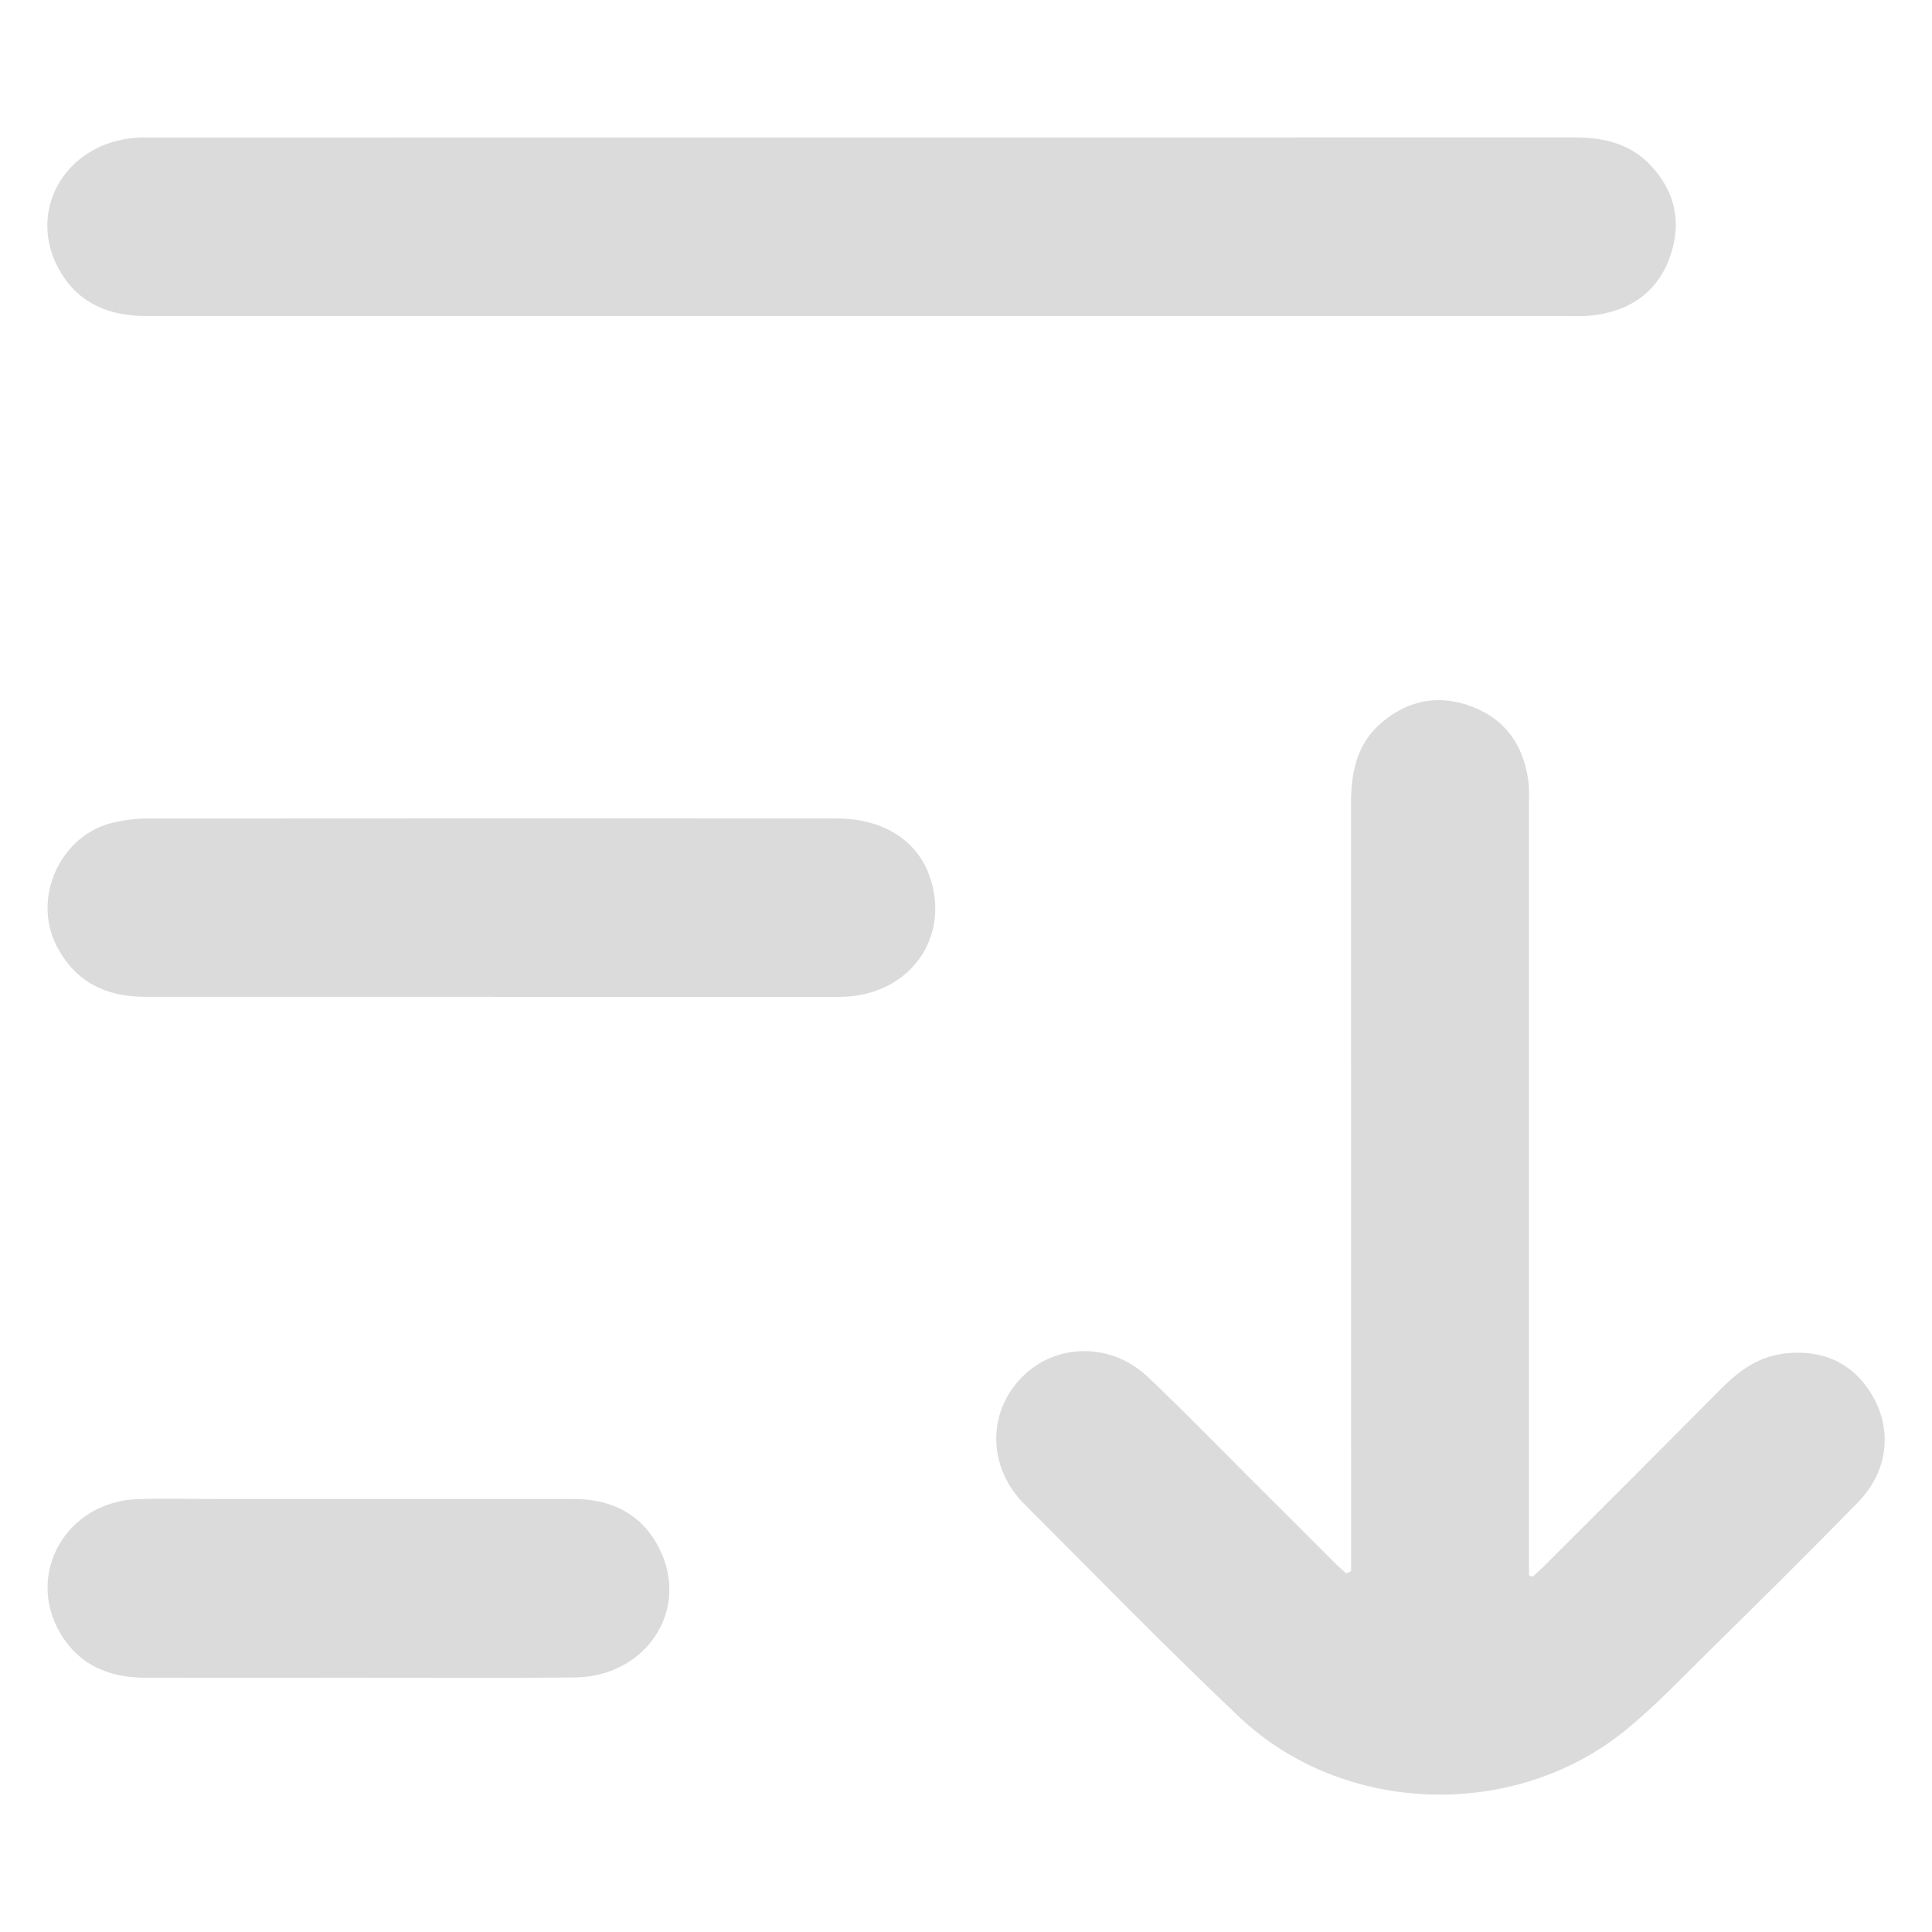
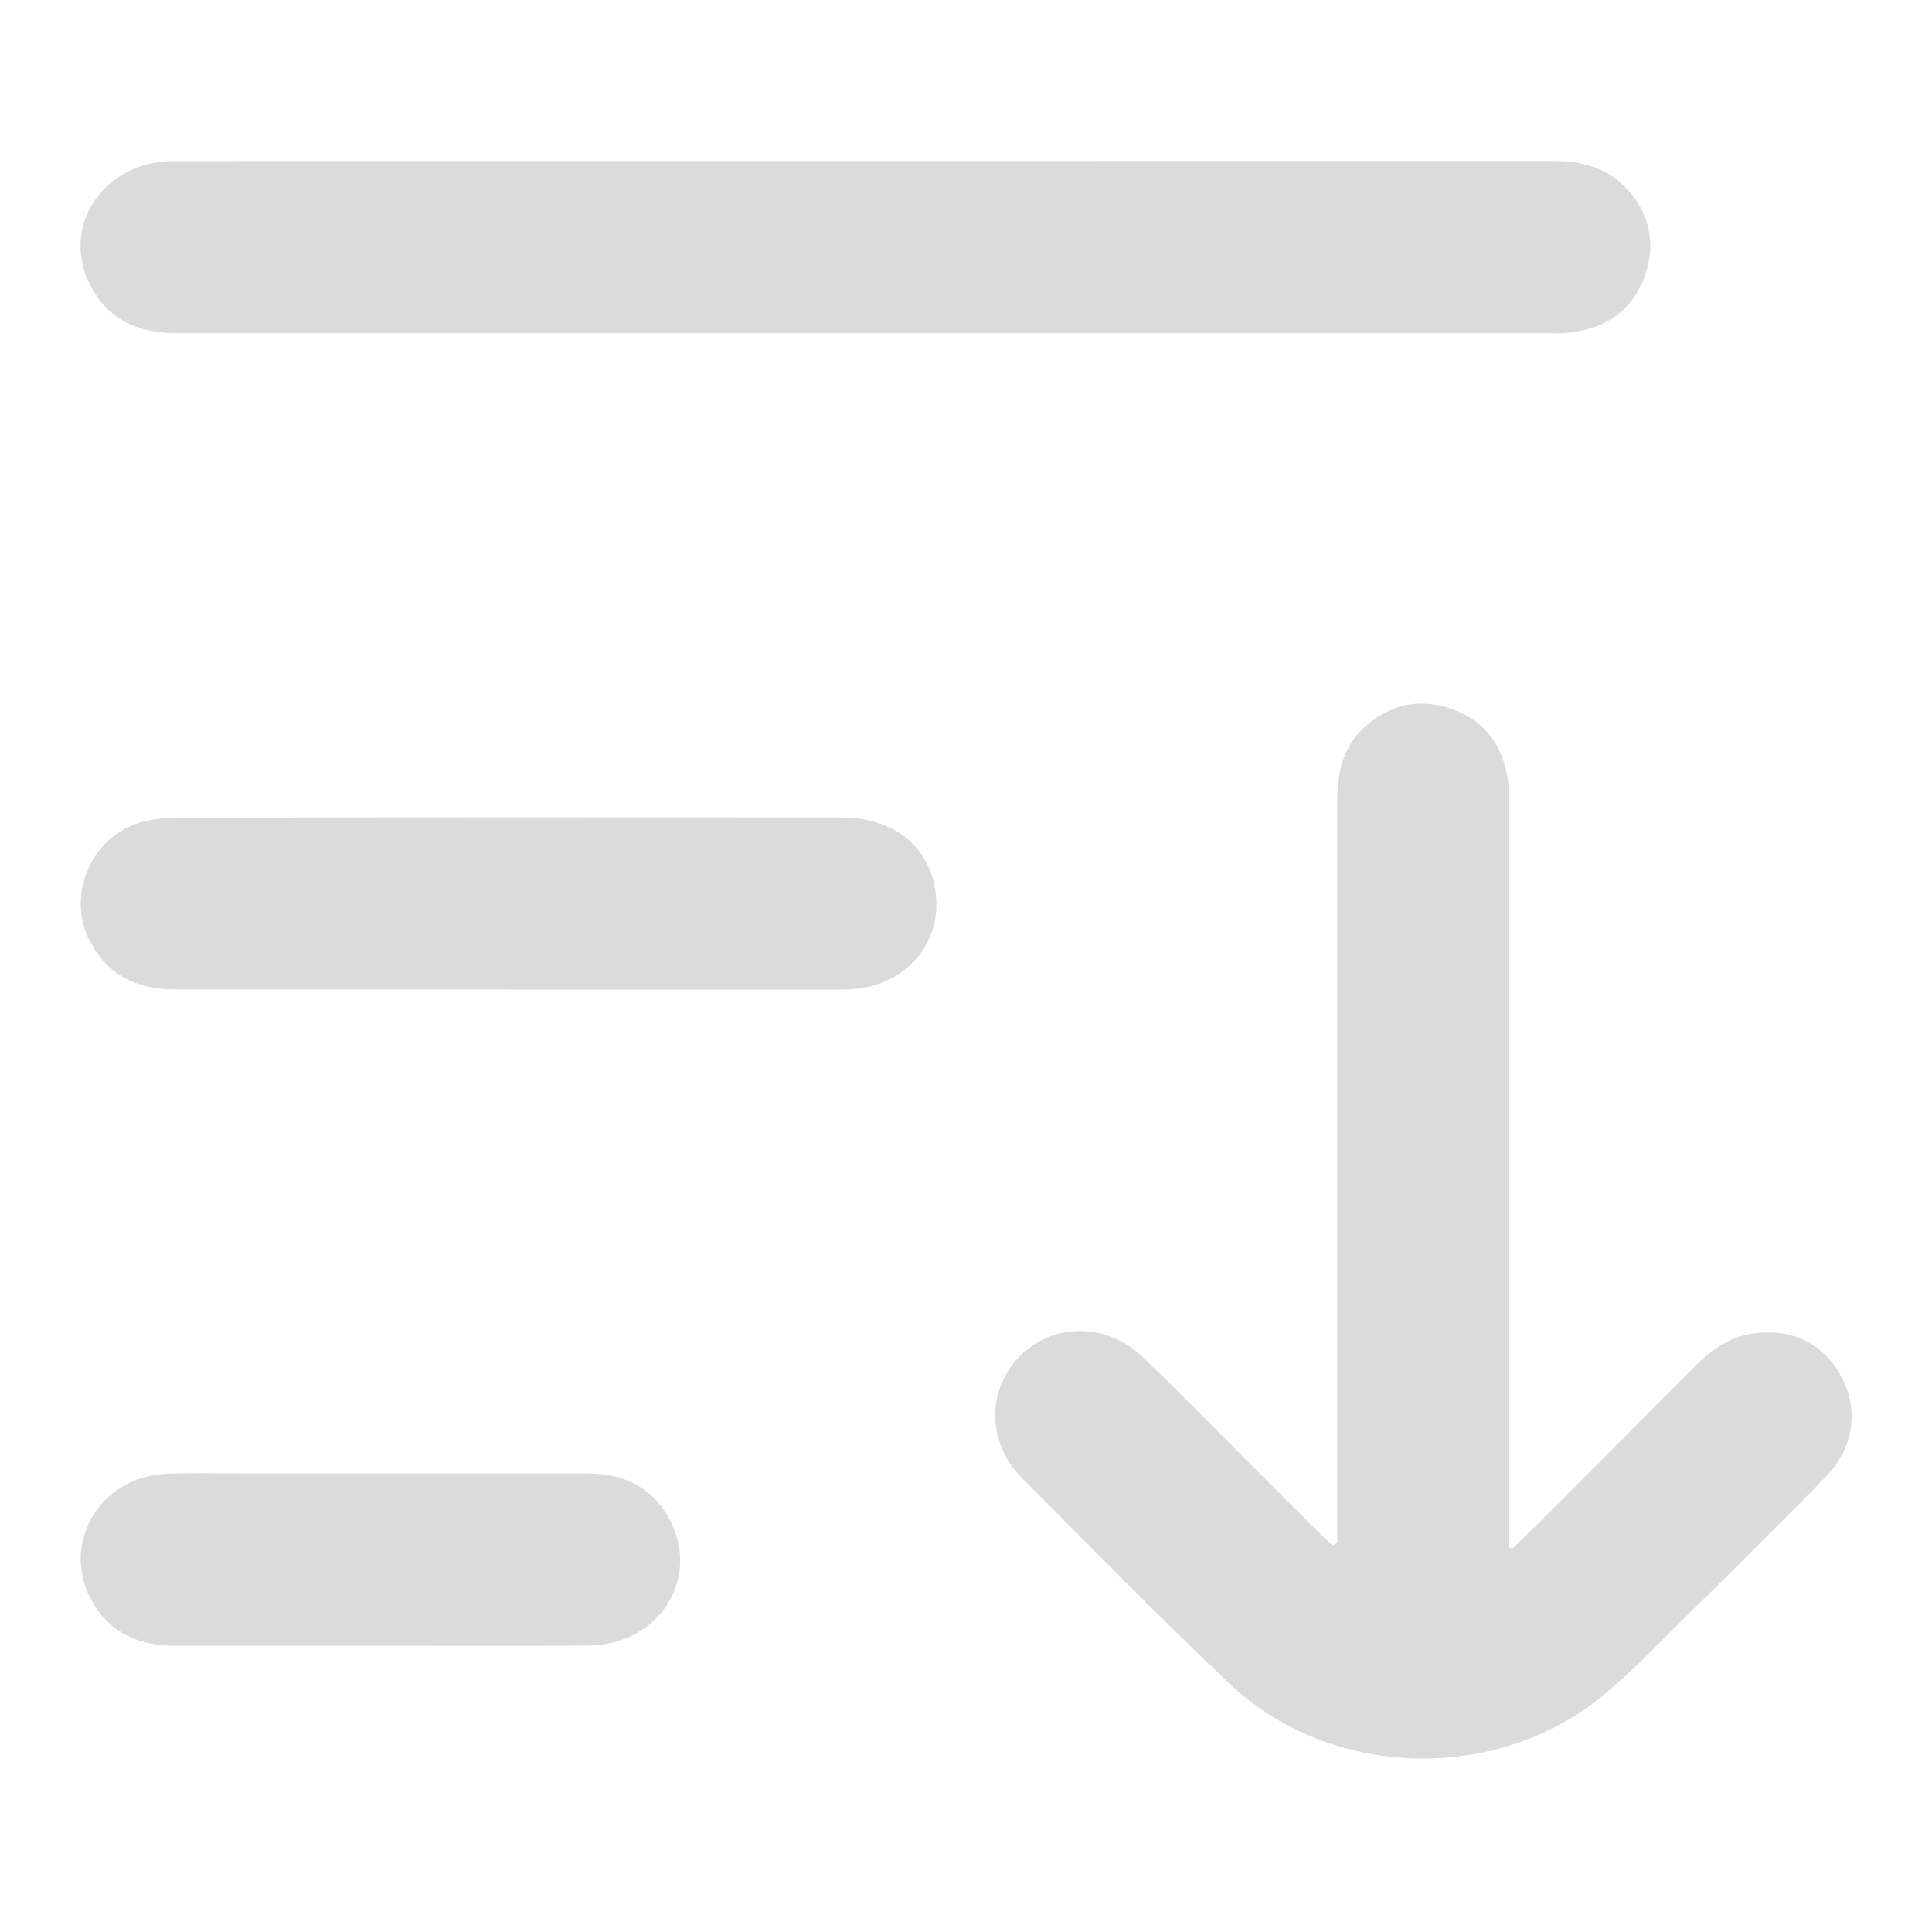
- <svg xmlns="http://www.w3.org/2000/svg" viewBox="0 0 24 24" fill="none">
-   <path d="M 16.784 19.518 C 16.784 19.433 16.784 19.347 16.784 19.262 C 16.784 16.169 16.784 13.077 16.783 9.983 C 16.783 9.592 16.853 9.235 17.172 8.969 C 17.505 8.69 17.884 8.627 18.281 8.776 C 18.698 8.932 18.926 9.258 18.985 9.697 C 18.999 9.801 18.993 9.911 18.993 10.016 C 18.993 13.123 18.993 16.227 18.993 19.332 C 18.993 19.411 18.993 19.49 18.993 19.569 C 19.009 19.575 19.025 19.581 19.04 19.587 C 19.096 19.534 19.156 19.483 19.209 19.427 C 19.937 18.701 20.663 17.974 21.387 17.245 C 21.594 17.037 21.824 16.867 22.12 16.821 C 22.641 16.741 23.053 16.943 23.285 17.383 C 23.507 17.804 23.439 18.297 23.079 18.664 C 22.478 19.278 21.869 19.882 21.257 20.484 C 20.904 20.831 20.562 21.194 20.18 21.504 C 18.797 22.618 16.683 22.547 15.397 21.331 C 14.486 20.47 13.612 19.571 12.725 18.685 C 12.272 18.231 12.26 17.558 12.687 17.116 C 13.105 16.681 13.8 16.669 14.26 17.106 C 14.679 17.502 15.08 17.917 15.488 18.323 C 15.851 18.686 16.214 19.049 16.579 19.413 C 16.625 19.459 16.676 19.5 16.723 19.545 C 16.744 19.535 16.764 19.527 16.785 19.517 L 16.784 19.518 Z" fill="#DBDBDB" style="" transform="matrix(1, 0, 0, 1, -1.7763568394002505e-15, 0)" />
-   <path d="M 10.703 3.926 C 7.742 3.926 4.782 3.926 1.82 3.926 C 1.369 3.926 0.991 3.78 0.753 3.382 C 0.31 2.638 0.803 1.771 1.698 1.711 C 1.748 1.707 1.799 1.708 1.848 1.708 C 7.751 1.707 13.654 1.707 19.557 1.707 C 19.914 1.707 20.242 1.779 20.5 2.049 C 20.812 2.375 20.892 2.767 20.749 3.18 C 20.591 3.637 20.234 3.874 19.755 3.921 C 19.661 3.931 19.566 3.926 19.473 3.926 C 16.55 3.926 13.626 3.926 10.703 3.926 Z" fill="#DBDBDB" style="" transform="matrix(1, 0, 0, 1, -1.7763568394002505e-15, 0)" />
-   <path d="M 6.112 12.383 C 4.675 12.383 3.239 12.383 1.802 12.383 C 1.32 12.383 0.938 12.201 0.707 11.758 C 0.39 11.153 0.752 10.362 1.42 10.215 C 1.552 10.185 1.692 10.168 1.828 10.168 C 4.683 10.166 7.537 10.166 10.392 10.167 C 10.953 10.167 11.373 10.424 11.538 10.858 C 11.807 11.571 11.378 12.273 10.611 12.372 C 10.518 12.384 10.424 12.384 10.329 12.384 C 8.924 12.384 7.518 12.384 6.114 12.384 L 6.112 12.383 Z" fill="#DBDBDB" style="" transform="matrix(1, 0, 0, 1, -1.7763568394002505e-15, 0)" />
-   <path d="M 4.45 20.841 C 3.566 20.841 2.68 20.843 1.796 20.841 C 1.353 20.839 0.983 20.684 0.75 20.291 C 0.312 19.55 0.824 18.656 1.705 18.623 C 2.043 18.612 2.383 18.621 2.721 18.621 C 4.189 18.621 5.657 18.621 7.125 18.621 C 7.595 18.621 7.973 18.806 8.189 19.234 C 8.576 19.993 8.031 20.828 7.141 20.838 C 6.244 20.848 5.346 20.841 4.45 20.841 Z" fill="#DBDBDB" style="" transform="matrix(1, 0, 0, 1, -1.7763568394002505e-15, 0)" />
+ <svg xmlns="http://www.w3.org/2000/svg" width="24" height="24" viewBox="0 0 24 24" fill="none">
+   <rect width="24" height="24" />
+   <path d="M16.612 19.17C16.612 19.088 16.612 19.005 16.612 18.922C16.612 15.941 16.612 12.96 16.611 9.978C16.611 9.601 16.679 9.258 16.986 9.001C17.308 8.732 17.672 8.671 18.056 8.815C18.457 8.965 18.677 9.28 18.734 9.703C18.748 9.803 18.742 9.909 18.742 10.01C18.742 13.004 18.742 15.997 18.742 18.991C18.742 19.067 18.742 19.142 18.742 19.218C18.757 19.224 18.772 19.23 18.787 19.236C18.841 19.185 18.898 19.135 18.95 19.082C19.651 18.381 20.352 17.682 21.049 16.979C21.249 16.777 21.471 16.614 21.756 16.569C22.258 16.492 22.655 16.687 22.879 17.112C23.093 17.517 23.027 17.993 22.68 18.347C22.101 18.938 21.514 19.52 20.924 20.101C20.584 20.435 20.254 20.785 19.886 21.084C18.553 22.158 16.515 22.09 15.275 20.917C14.398 20.087 13.555 19.221 12.7 18.366C12.263 17.929 12.251 17.28 12.663 16.854C13.066 16.435 13.736 16.424 14.18 16.845C14.584 17.226 14.97 17.626 15.363 18.018C15.713 18.367 16.063 18.718 16.414 19.068C16.459 19.112 16.508 19.152 16.554 19.195C16.574 19.186 16.593 19.178 16.613 19.169L16.612 19.17Z" fill="#DBDBDB" />
+   <path d="M10.75 4.139C7.897 4.139 5.043 4.139 2.188 4.139C1.753 4.139 1.389 3.998 1.16 3.614C0.732 2.897 1.207 2.062 2.07 2.003C2.118 2 2.167 2.001 2.214 2.001C7.905 2 13.595 2 19.285 2C19.629 2 19.946 2.069 20.194 2.33C20.495 2.644 20.573 3.022 20.435 3.42C20.282 3.861 19.938 4.088 19.476 4.135C19.386 4.144 19.295 4.139 19.204 4.139C16.387 4.139 13.569 4.139 10.75 4.139Z" fill="#DBDBDB" />
+   <path d="M6.325 12.291C4.94 12.291 3.556 12.291 2.17 12.291C1.705 12.291 1.338 12.116 1.115 11.689C0.809 11.105 1.159 10.343 1.801 10.202C1.93 10.173 2.064 10.156 2.196 10.156C4.948 10.153 7.699 10.153 10.451 10.155C10.992 10.155 11.397 10.403 11.555 10.821C11.814 11.509 11.401 12.185 10.661 12.281C10.572 12.293 10.481 12.293 10.39 12.293C9.036 12.293 7.68 12.293 6.326 12.293L6.325 12.291Z" fill="#DBDBDB" />
+   <path d="M4.722 20.444C3.87 20.444 3.017 20.446 2.164 20.444C1.738 20.442 1.38 20.293 1.156 19.914C0.734 19.199 1.227 18.338 2.077 18.307C2.403 18.295 2.73 18.304 3.056 18.304C4.471 18.304 5.887 18.304 7.302 18.304C7.754 18.304 8.118 18.482 8.328 18.895C8.7 19.627 8.175 20.432 7.317 20.441C6.452 20.451 5.587 20.444 4.722 20.444Z" fill="#DBDBDB" />
</svg>
